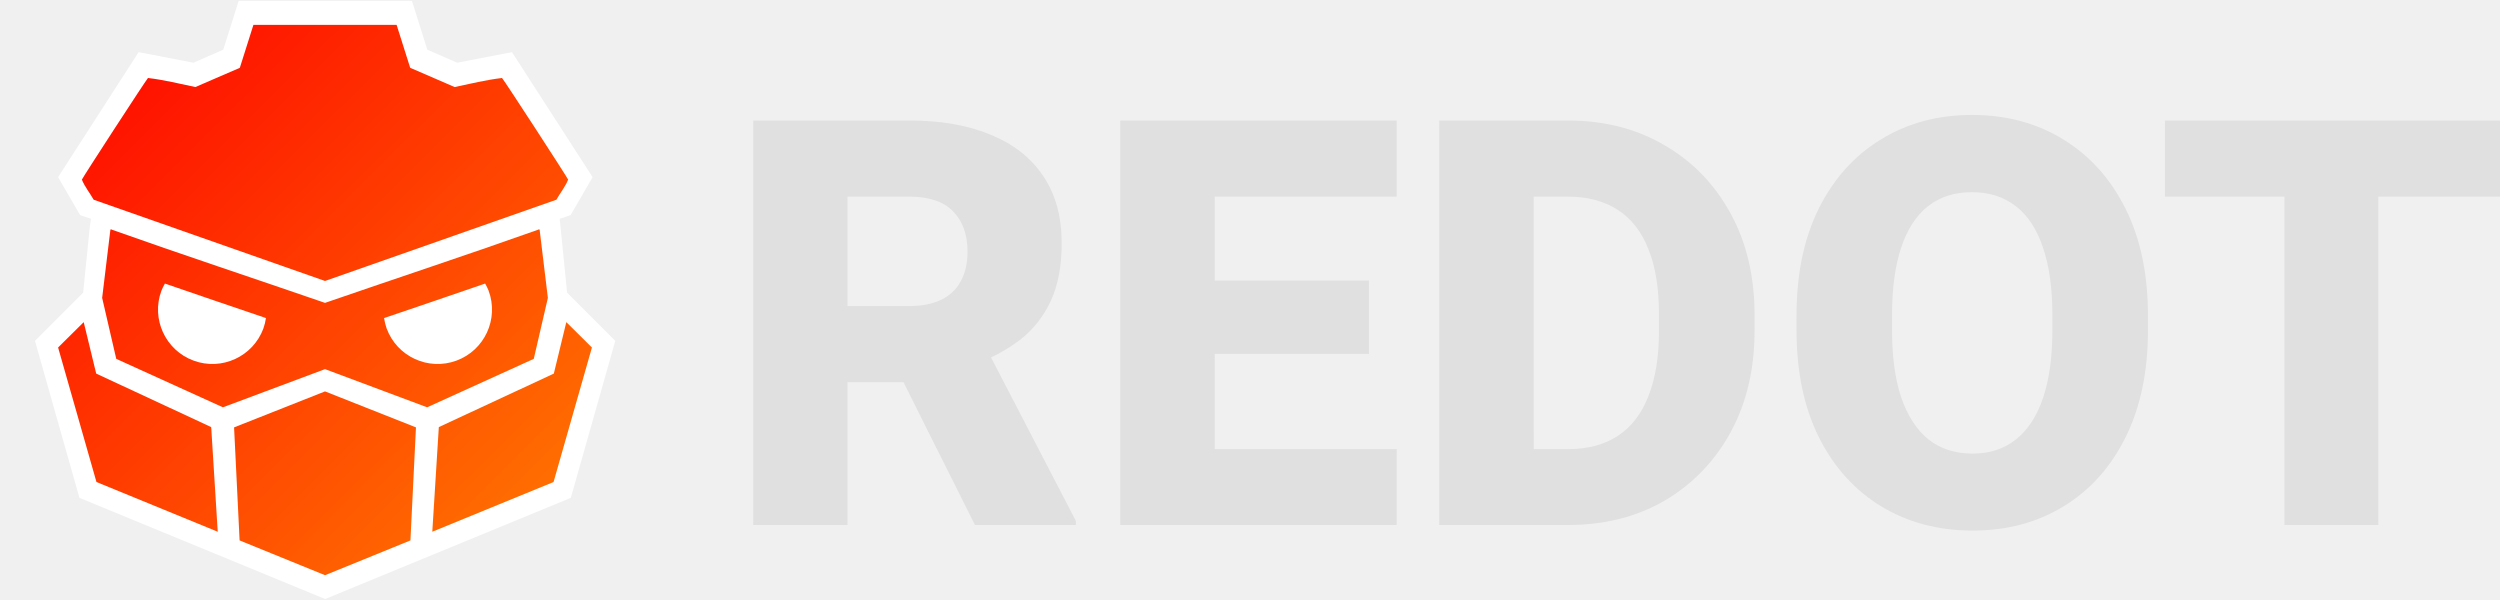
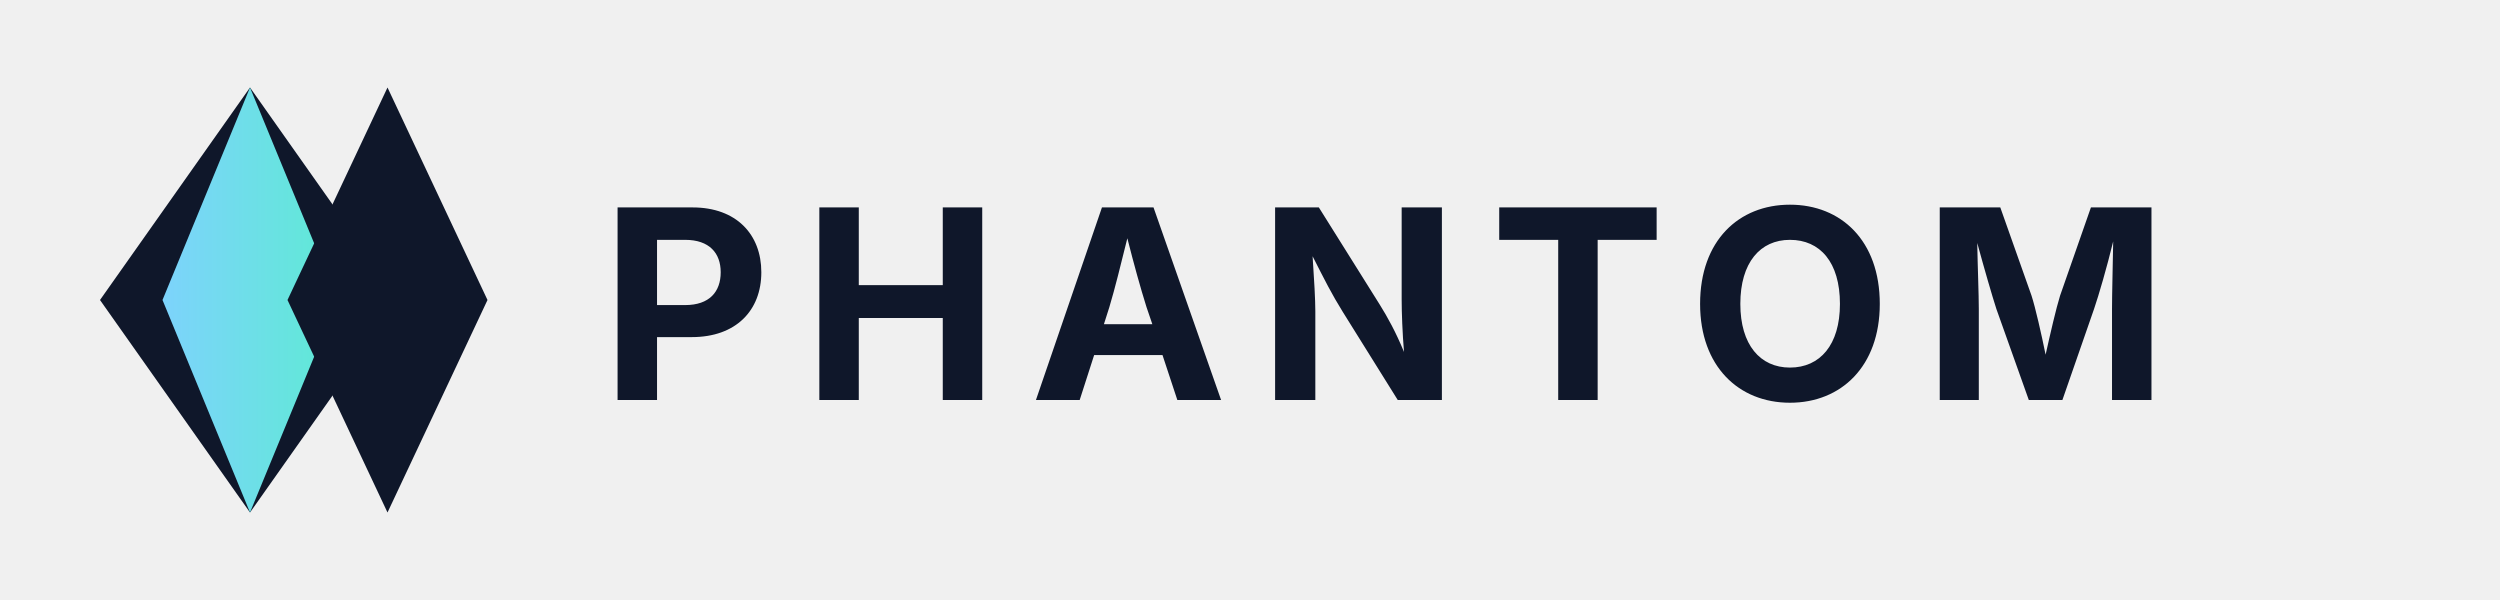
- <svg xmlns="http://www.w3.org/2000/svg" xmlns:xlink="http://www.w3.org/1999/xlink" xml:space="preserve" width="100" height="24" stroke-linejoin="round">
+ <svg xmlns="http://www.w3.org/2000/svg" width="100" height="24" viewBox="0 0 100 24" role="img" aria-label="Phantom logo">
  <defs>
-     <linearGradient xlink:href="#a" id="b" x1="460.702" x2="521.851" y1="533.831" y2="595.225" gradientTransform="matrix(1.10482 0 0 1.10496 -437.362 -380.895)" gradientUnits="userSpaceOnUse" />
-     <linearGradient id="a">
-       <stop offset="0" stop-color="#ff1300" />
-       <stop offset="1" stop-color="#ff6e01" />
+     <linearGradient id="phantom-glow" x1="0%" x2="100%" y1="0%" y2="0%">
+       <stop offset="0%" stop-color="#7dd3fc" />
+       <stop offset="100%" stop-color="#5eead4" />
    </linearGradient>
  </defs>
-   <path fill="#e0e0e0" d="m 36.377,4.82 q 1.889,0 3.245,0.567 1.367,0.556 2.1,1.645 0.745,1.089 0.745,2.689 0,1.378 -0.433,2.311 -0.433,0.933 -1.211,1.545 -0.778,0.6 -1.834,1 l -1.211,0.711 h -5.223 v -3.045 h 3.801 q 0.778,0 1.3,-0.256 0.522,-0.256 0.778,-0.745 0.267,-0.489 0.267,-1.178 0,-1.022 -0.578,-1.611 Q 37.544,7.865 36.377,7.865 H 33.899 V 21 h -3.767 V 4.82 Z m -0.978,8.99 h 3.989 l 3.645,7.023 v 0.167 h -4.034 z m 20.47,7.19 h -8.546 v -3.034 h 8.546 z m -7.279,0 H 44.812 V 4.82 h 3.778 z m 6.168,-6.845 h -7.434 v -2.934 h 7.434 z m 1.111,-6.29 h -8.546 V 4.82 h 8.546 z m 3.312,13.135 v -3.034 h 3.534 q 1.189,0 2,-0.533 0.811,-0.533 1.222,-1.589 0.422,-1.056 0.422,-2.611 v -0.656 q 0,-1.567 -0.422,-2.611 Q 65.526,8.921 64.715,8.398 63.904,7.865 62.703,7.865 H 59.114 V 4.82 h 3.589 q 2.2,0 3.878,0.989 1.689,0.978 2.645,2.734 0.956,1.745 0.956,4.056 v 0.633 q 0,2.3 -0.956,4.056 -0.956,1.745 -2.634,2.734 -1.678,0.978 -3.878,0.978 z m 2.167,0 H 57.569 V 4.82 h 3.778 z m 24.57,-7.79 q 0,2.489 -0.9,4.29 -0.889,1.789 -2.478,2.756 -1.578,0.967 -3.634,0.967 -2.056,0 -3.656,-0.967 -1.589,-0.967 -2.489,-2.756 -0.9,-1.8 -0.9,-4.29 v -0.589 q 0,-2.489 0.889,-4.278 0.9,-1.8 2.489,-2.767 1.589,-0.978 3.645,-0.978 2.056,0 3.645,0.978 1.589,0.967 2.489,2.767 0.9,1.789 0.9,4.278 z m -3.823,-0.611 q 0,-1.611 -0.378,-2.7 -0.367,-1.1 -1.089,-1.656 -0.722,-0.556 -1.745,-0.556 -1.045,0 -1.756,0.556 -0.711,0.556 -1.078,1.656 -0.367,1.089 -0.367,2.7 v 0.611 q 0,1.589 0.367,2.689 0.378,1.1 1.089,1.678 0.722,0.567 1.767,0.567 1.022,0 1.734,-0.567 0.722,-0.578 1.089,-1.678 0.367,-1.1 0.367,-2.689 z M 95.133,21 H 91.377 V 4.82 H 95.133 Z M 100,7.865 H 86.598 V 4.82 h 13.402 z" aria-label="REDOT" font-family="Heebo" font-size="22.759" font-weight="800" paint-order="stroke fill markers" style="-inkscape-font-specification:&quot;Heebo Ultra-Bold&quot;;text-align:center" text-anchor="middle" />
-   <g stroke-width=".28" paint-order="stroke fill markers">
-     <path fill="#fff" d="m 1540.462,105.572 -0.137,0.435 -0.266,0.116 -0.488,-0.094 -0.717,1.113 0.196,0.338 0.097,0.033 -0.01,0.065 -0.06,0.593 -0.429,0.429 0.396,1.398 2.188,0.901 2.188,-0.901 0.396,-1.398 -0.429,-0.429 -0.066,-0.658 0.097,-0.033 0.196,-0.338 -0.718,-1.113 -0.488,0.094 -0.266,-0.116 -0.137,-0.435 z" color="#000" style="-inkscape-stroke:none" transform="translate(-6909.577 -474.152)scale(4.49159)" />
-     <path fill="url(#b)" d="m 90.071,198.673 -2.273,7.181 c -2.476,1.071 -4.952,2.141 -7.428,3.213 -2.627,-0.553 -5.261,-1.194 -7.923,-1.515 -0.42,0.473 -11.053,16.824 -11.05,16.993 0.49,1.199 1.331,2.231 1.967,3.354 l 38.673,13.583 38.673,-13.583 c 0.636,-1.122 1.478,-2.154 1.967,-3.354 0.002,-0.169 -10.63,-16.52 -11.05,-16.993 -2.662,0.321 -5.296,0.962 -7.923,1.515 -2.476,-1.071 -4.952,-2.142 -7.428,-3.213 l -2.273,-7.181 z m -23.761,34.165 c -0.048,-0.015 -0.144,0.057 -0.148,0.081 -0.466,3.798 -1.376,11.396 -1.376,11.396 l 2.356,10.186 17.827,8.099 17.068,-6.382 17.068,6.382 17.827,-8.099 2.356,-10.186 c 0,0 -0.91,-7.598 -1.376,-11.396 -0.005,-0.032 -0.174,-0.15 -0.174,-0.031 -11.671,4.148 -23.844,8.165 -35.701,12.257 -11.857,-4.092 -24.031,-8.109 -35.701,-12.257 0,-0.03 -0.01,-0.044 -0.026,-0.05 z m 8.966,9.078 c 5.599,1.931 11.244,3.849 16.889,5.767 a 9.089,9.087 0 0 1 -0.427,1.737 9.089,9.087 0 0 1 -11.675,5.376 9.089,9.087 0 0 1 -5.378,-11.671 9.089,9.087 0 0 1 0.59,-1.209 z m 53.524,0 a 9.089,9.087 0 0 1 0.59,1.209 9.089,9.087 0 0 1 -5.378,11.671 9.089,9.087 0 0 1 -11.675,-5.376 9.089,9.087 0 0 1 -0.427,-1.737 c 5.645,-1.918 11.29,-3.836 16.889,-5.767 z m -67.098,6.447 -4.281,4.241 6.413,22.483 20.27,8.312 -1.091,-17.49 -19.223,-8.943 z m 80.671,0 -2.089,8.603 -19.223,8.943 -1.091,17.49 20.27,-8.312 6.413,-22.483 z m -40.336,11.58 -15.2,6.014 0.923,18.893 14.278,5.815 14.278,-5.815 0.923,-18.893 z" style="font-variation-settings:normal;-inkscape-stroke:none" transform="translate(-11.417 -46.548)scale(.2393)" />
+   <g transform="translate(0 0)">
+     <path d="M10 3.5L16 12L10 20.5L4 12L10 3.5Z" fill="#0f172a" />
+     <path d="M10 3.5L13.5 12L10 20.5L6.5 12L10 3.5Z" fill="url(#phantom-glow)" />
+     <path d="M15.5 3.5L19.5 12L15.5 20.5L11.5 12L15.5 3.5Z" fill="#0f172a" />
  </g>
+   <text x="24" y="16" font-size="10.6" font-weight="700" letter-spacing="1.2" fill="#0f172a" font-family="Segoe UI, Inter, Arial, sans-serif">PHANTOM</text>
</svg>
